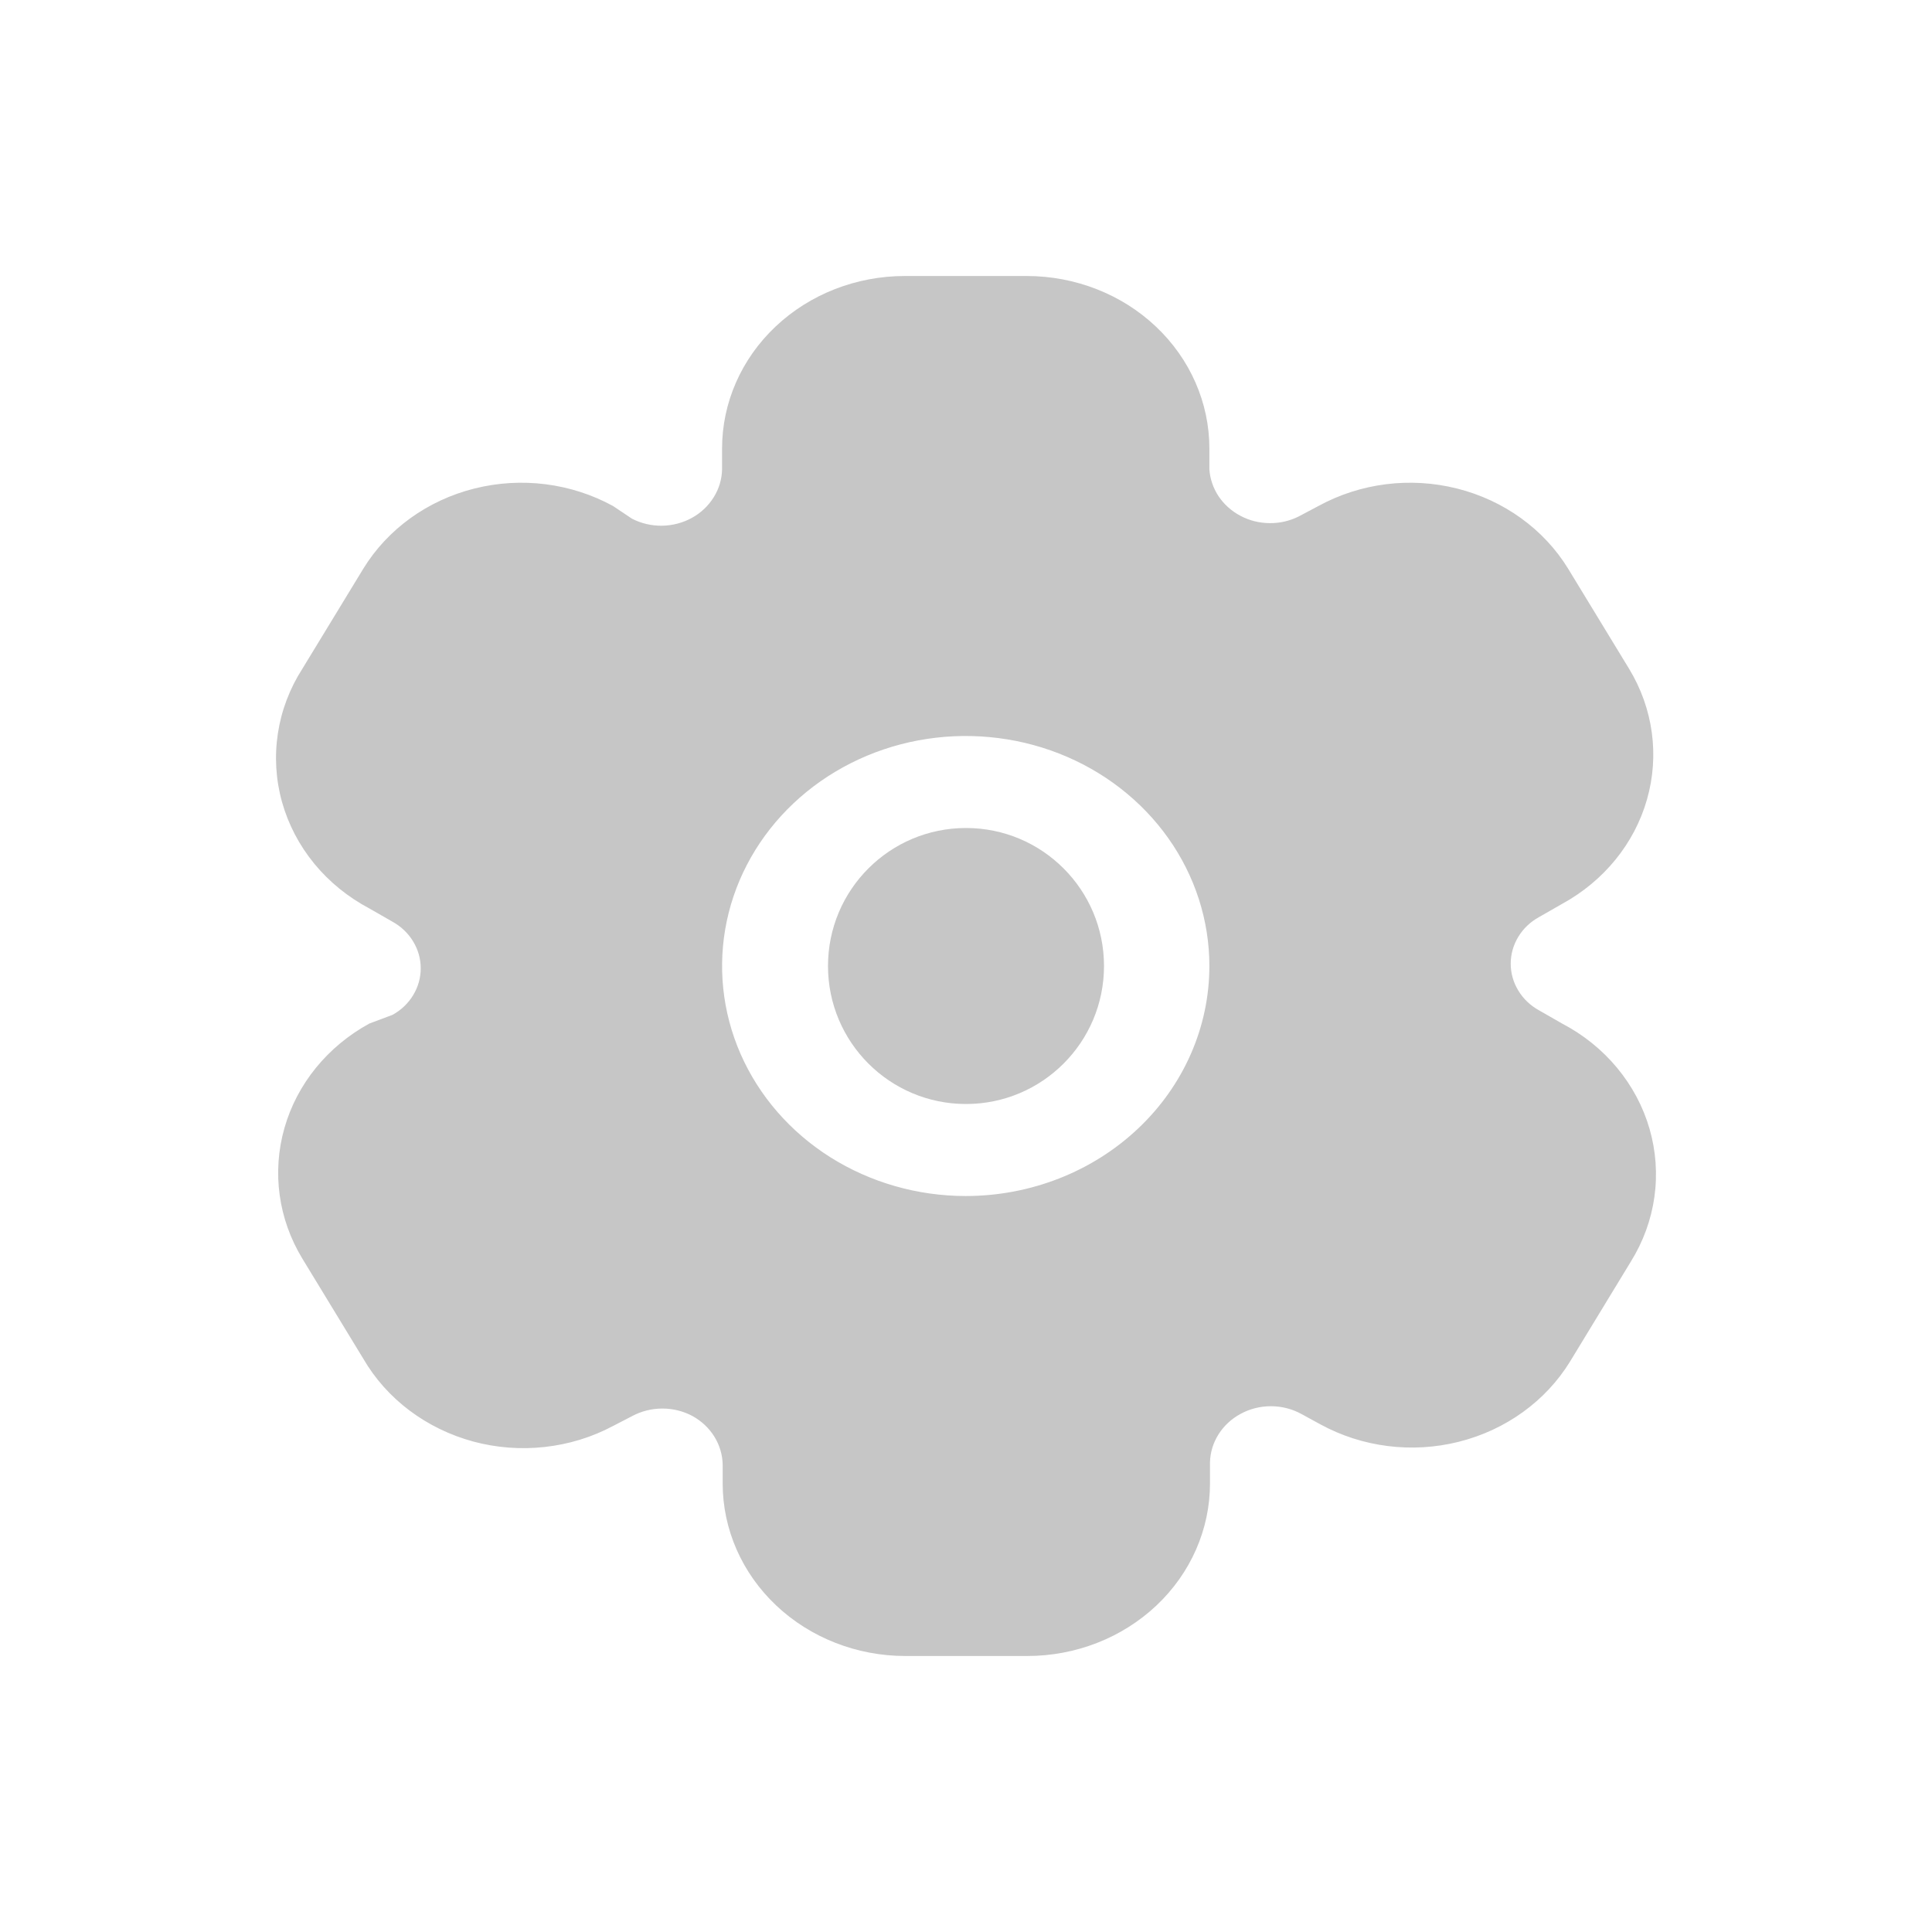
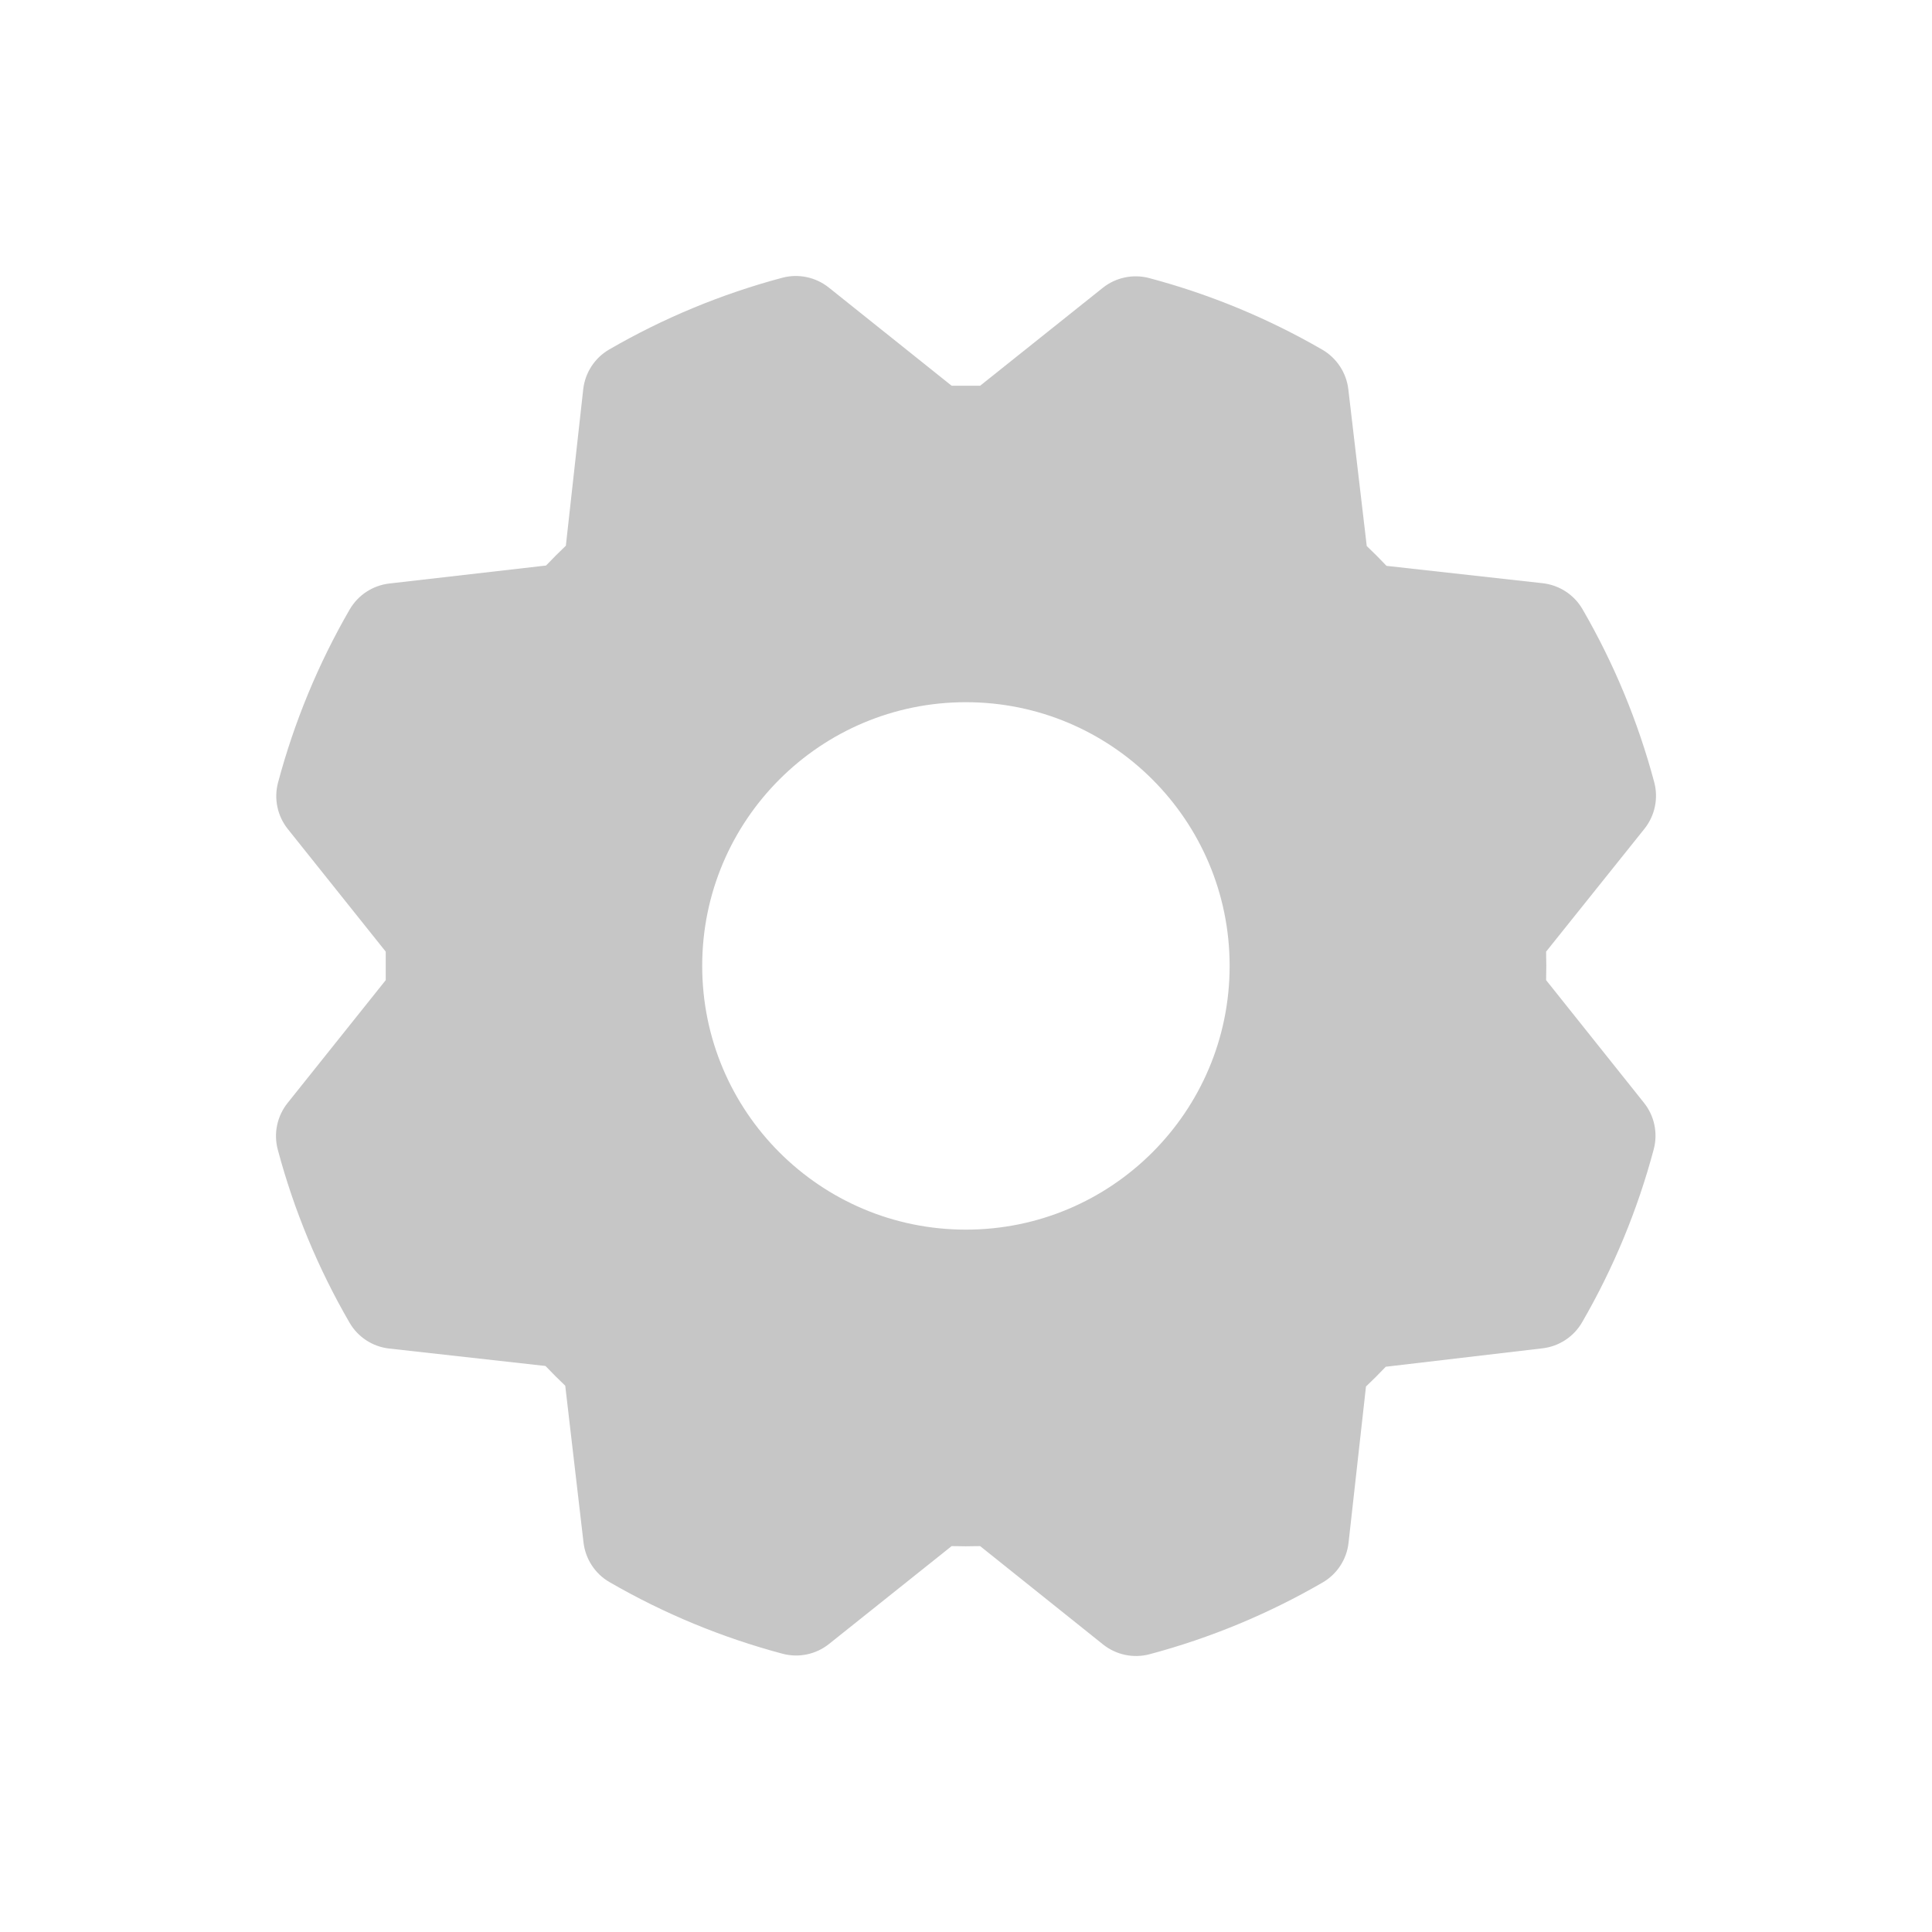
<svg xmlns="http://www.w3.org/2000/svg" width="35" height="35" viewBox="0 0 35 35" fill="none">
-   <path d="M17.5 20C18.881 20 20 18.881 20 17.5C20 16.119 18.881 15 17.5 15C16.119 15 15 16.119 15 17.5C15 18.881 16.119 20 17.5 20Z" fill="#C6C6C6" />
-   <path d="M28.298 18.542L27.879 18.302C27.723 18.216 27.594 18.092 27.505 17.944C27.415 17.796 27.368 17.629 27.368 17.458C27.368 17.288 27.415 17.12 27.505 16.972C27.594 16.824 27.723 16.701 27.879 16.615L28.298 16.375C29.056 15.961 29.61 15.28 29.837 14.482C30.065 13.683 29.948 12.832 29.512 12.115L28.408 10.302C27.968 9.585 27.244 9.063 26.395 8.85C25.547 8.637 24.644 8.751 23.884 9.167L23.531 9.354C23.368 9.437 23.186 9.479 23.001 9.477C22.816 9.476 22.634 9.431 22.473 9.345C22.311 9.26 22.175 9.138 22.076 8.991C21.978 8.843 21.92 8.674 21.909 8.5V8.125C21.909 7.296 21.56 6.501 20.939 5.915C20.319 5.329 19.476 5 18.599 5H16.392C15.514 5 14.671 5.329 14.051 5.915C13.43 6.501 13.081 7.296 13.081 8.125V8.5C13.078 8.679 13.026 8.855 12.929 9.009C12.833 9.164 12.696 9.293 12.532 9.383C12.368 9.473 12.182 9.521 11.992 9.524C11.802 9.526 11.614 9.482 11.448 9.396L11.106 9.167C10.346 8.751 9.443 8.637 8.595 8.85C7.746 9.063 7.022 9.585 6.582 10.302L5.478 12.115C5.248 12.473 5.097 12.872 5.034 13.287C4.971 13.701 4.996 14.124 5.109 14.529C5.223 14.935 5.421 15.314 5.693 15.646C5.965 15.977 6.305 16.253 6.692 16.458L7.111 16.698C7.267 16.784 7.396 16.908 7.485 17.056C7.575 17.204 7.622 17.371 7.622 17.542C7.622 17.712 7.575 17.88 7.485 18.028C7.396 18.176 7.267 18.299 7.111 18.385L6.692 18.542C5.934 18.956 5.38 19.637 5.153 20.435C4.925 21.234 5.042 22.085 5.478 22.802L6.582 24.615C6.792 24.977 7.077 25.296 7.419 25.553C7.761 25.81 8.154 26.001 8.574 26.115C8.995 26.228 9.435 26.262 9.87 26.213C10.305 26.165 10.725 26.036 11.106 25.833L11.448 25.656C11.616 25.565 11.806 25.517 12 25.517C12.193 25.517 12.384 25.565 12.551 25.656C12.713 25.747 12.847 25.874 12.942 26.027C13.037 26.181 13.088 26.354 13.092 26.531V26.875C13.092 27.704 13.441 28.499 14.062 29.085C14.682 29.671 15.525 30 16.402 30H18.61C19.488 30 20.329 29.671 20.95 29.085C21.571 28.499 21.92 27.704 21.92 26.875V26.49C21.925 26.311 21.978 26.137 22.075 25.984C22.171 25.831 22.308 25.704 22.472 25.615C22.639 25.523 22.83 25.475 23.023 25.475C23.217 25.475 23.407 25.523 23.575 25.615L23.917 25.802C24.677 26.218 25.58 26.332 26.428 26.119C27.277 25.906 28.001 25.384 28.442 24.667L29.545 22.854C29.768 22.495 29.913 22.097 29.971 21.684C30.029 21.271 29.999 20.852 29.883 20.45C29.767 20.048 29.567 19.673 29.295 19.345C29.023 19.017 28.684 18.744 28.298 18.542ZM17.495 21.667C16.622 21.667 15.769 21.422 15.043 20.965C14.317 20.507 13.751 19.856 13.417 19.095C13.083 18.333 12.996 17.495 13.166 16.687C13.336 15.879 13.757 15.136 14.374 14.554C14.991 13.971 15.778 13.574 16.634 13.413C17.49 13.253 18.378 13.335 19.184 13.65C19.991 13.966 20.68 14.5 21.165 15.185C21.65 15.87 21.909 16.676 21.909 17.5C21.909 18.605 21.444 19.665 20.616 20.446C19.788 21.228 18.666 21.667 17.495 21.667Z" fill="#C6C6C6" />
+   <path fill-rule="evenodd" clip-rule="evenodd" d="M28.009 17.756C28.014 17.584 28.014 17.412 28.009 17.24L29.791 15.014C29.98 14.777 30.046 14.464 29.968 14.171C29.675 13.073 29.238 12.018 28.668 11.035C28.517 10.775 28.251 10.601 27.951 10.566L25.118 10.251C25.001 10.127 24.881 10.007 24.76 9.892L24.426 7.052C24.391 6.752 24.216 6.487 23.955 6.335C22.972 5.766 21.918 5.33 20.82 5.038C20.527 4.96 20.214 5.026 19.977 5.215L17.756 6.988C17.584 6.988 17.412 6.988 17.24 6.988L15.014 5.209C14.777 5.02 14.464 4.954 14.171 5.032C13.073 5.325 12.018 5.762 11.035 6.332C10.775 6.483 10.601 6.749 10.566 7.049L10.251 9.886C10.127 10.005 10.007 10.124 9.892 10.245L7.052 10.571C6.752 10.606 6.487 10.78 6.335 11.041C5.766 12.024 5.33 13.079 5.037 14.177C4.959 14.47 5.025 14.783 5.215 15.02L6.988 17.24C6.988 17.412 6.988 17.584 6.988 17.756L5.209 19.983C5.02 20.22 4.954 20.533 5.032 20.826C5.325 21.924 5.762 22.978 6.332 23.961C6.483 24.222 6.749 24.396 7.049 24.43L9.882 24.746C10 24.87 10.12 24.989 10.24 25.104L10.571 27.944C10.606 28.244 10.78 28.51 11.041 28.661C12.024 29.23 13.079 29.667 14.177 29.959C14.47 30.037 14.783 29.971 15.02 29.781L17.24 28.009C17.412 28.014 17.584 28.014 17.756 28.009L19.983 29.791C20.22 29.98 20.533 30.046 20.826 29.968C21.924 29.675 22.978 29.238 23.961 28.668C24.222 28.517 24.396 28.251 24.43 27.951L24.746 25.118C24.87 25.001 24.989 24.881 25.104 24.76L27.944 24.426C28.244 24.391 28.51 24.216 28.661 23.955C29.23 22.972 29.667 21.918 29.959 20.82C30.037 20.526 29.971 20.213 29.781 19.977L28.009 17.756ZM17.498 22.276C14.86 22.276 12.721 20.137 12.721 17.498C12.721 14.86 14.86 12.721 17.498 12.721C20.137 12.721 22.276 14.86 22.276 17.498C22.276 20.137 20.137 22.276 17.498 22.276Z" fill="#C6C6C6" />
</svg>
